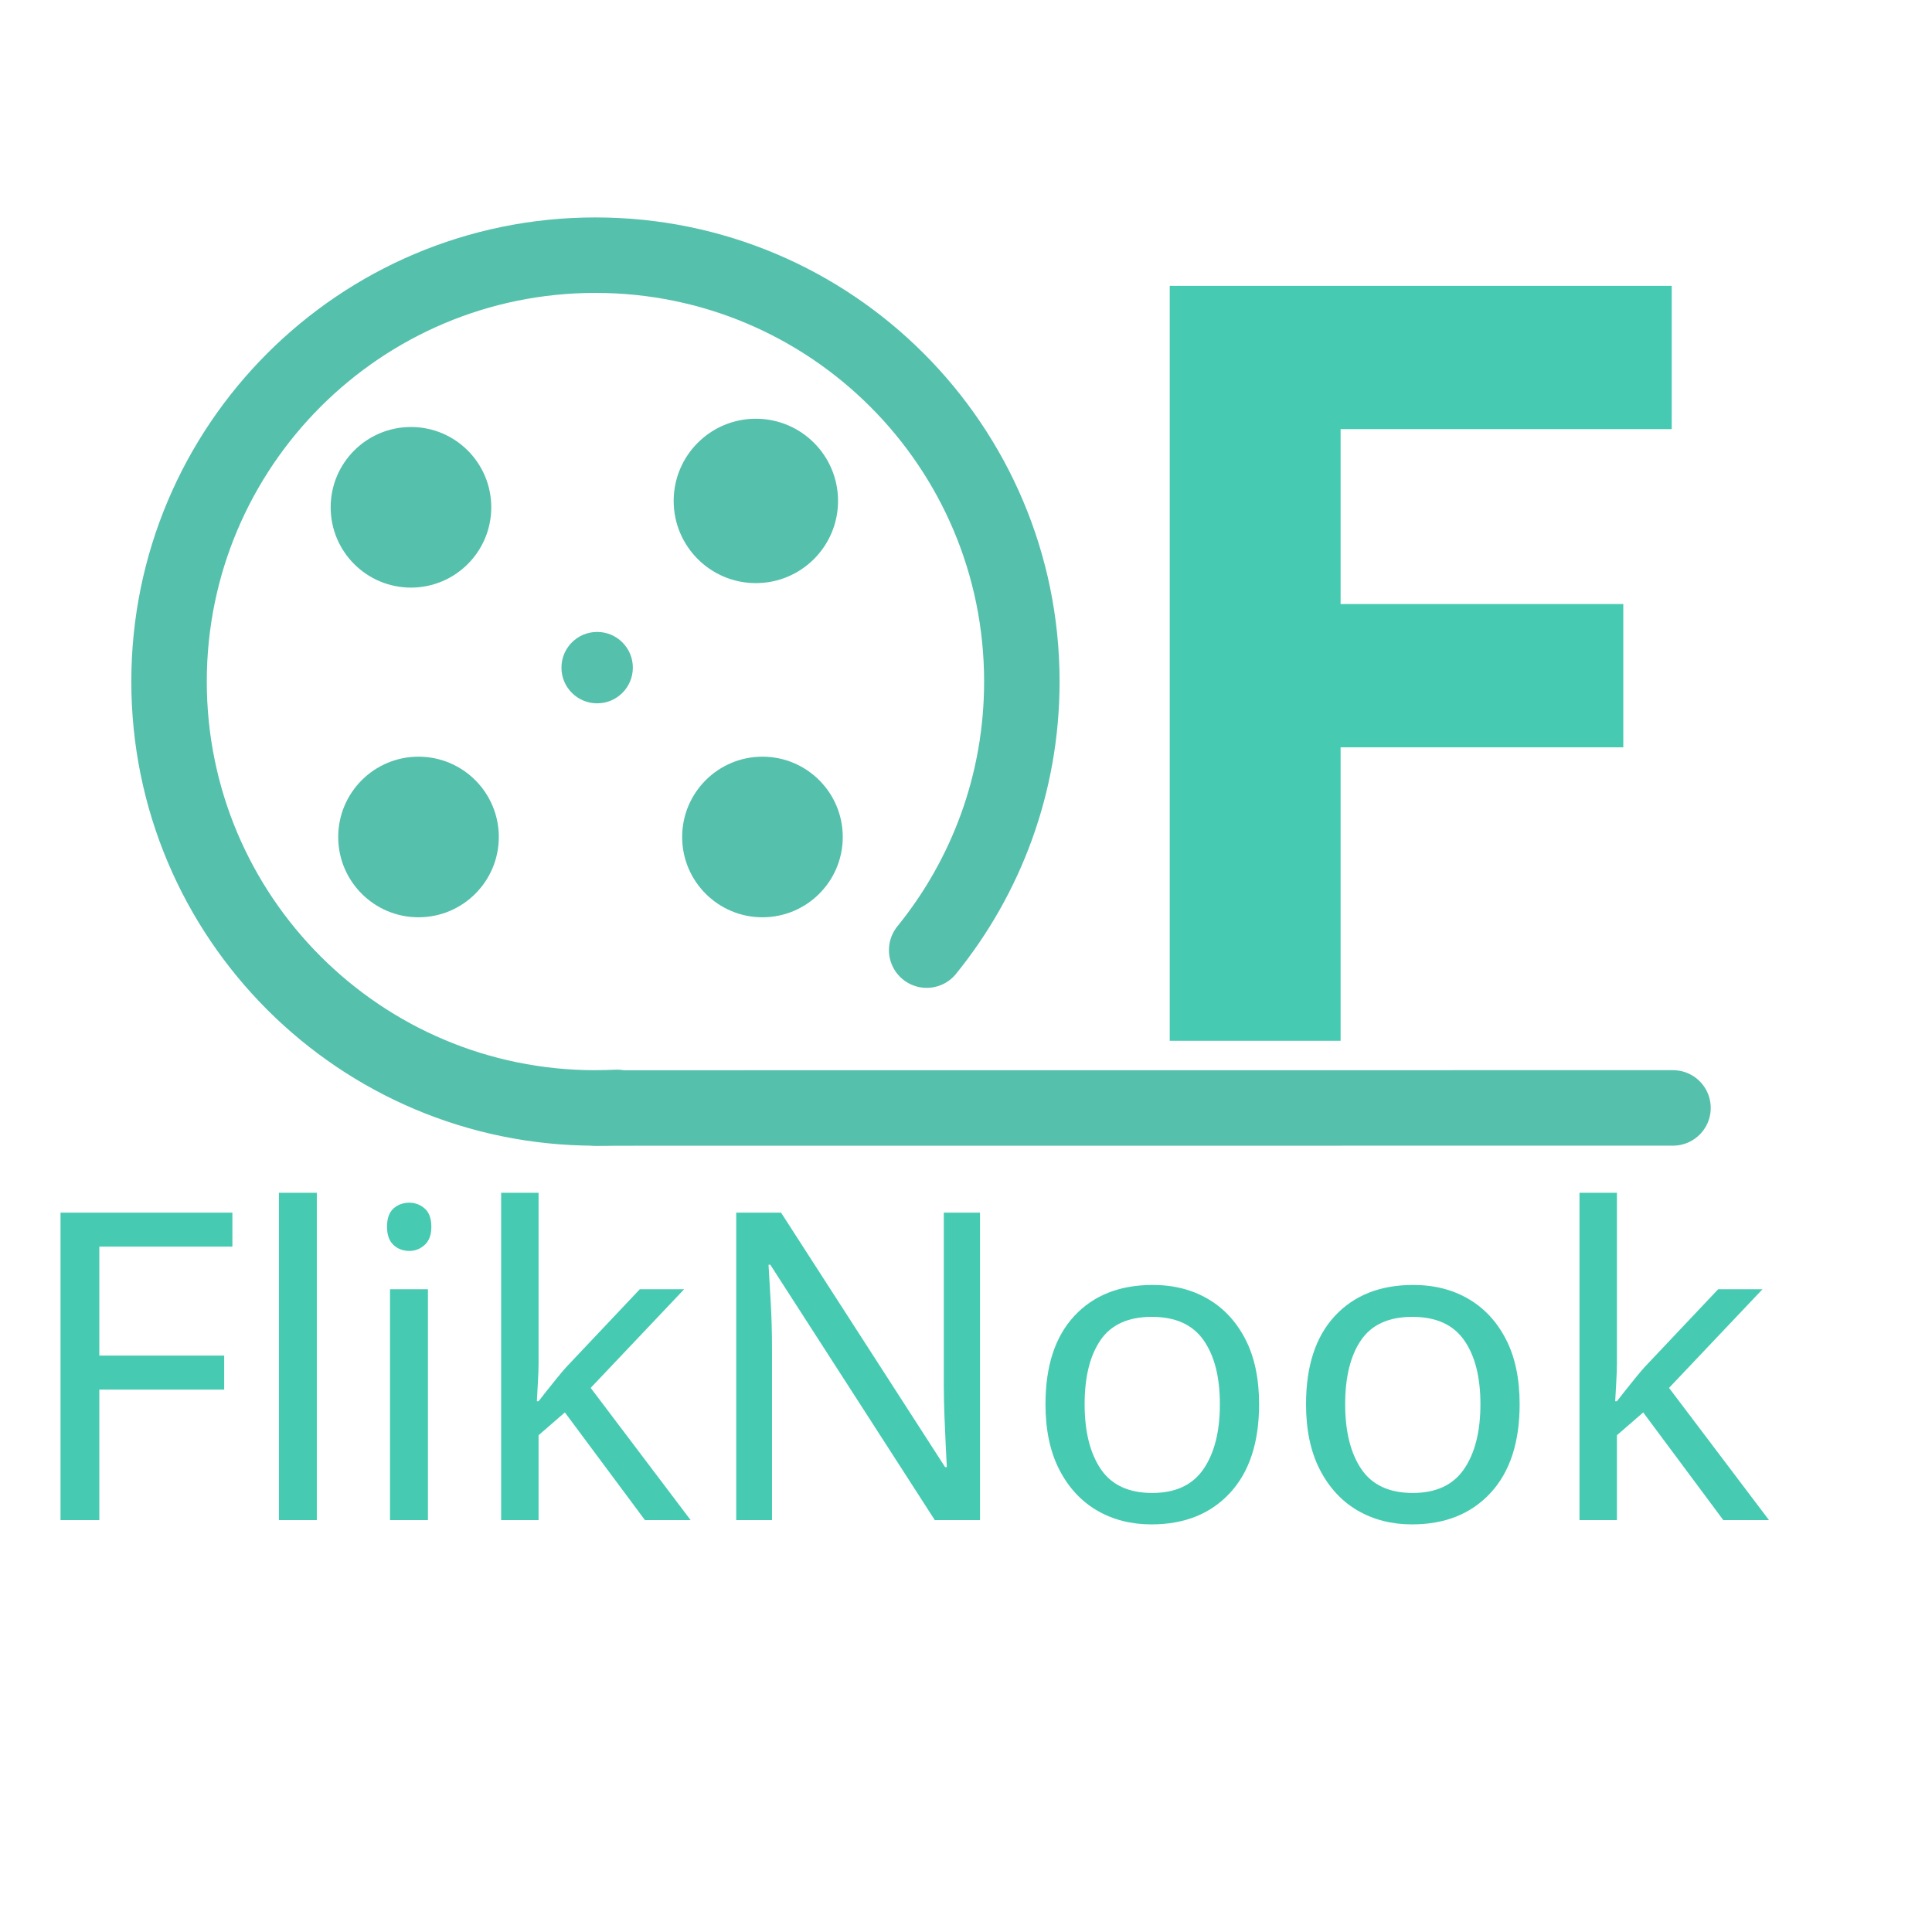
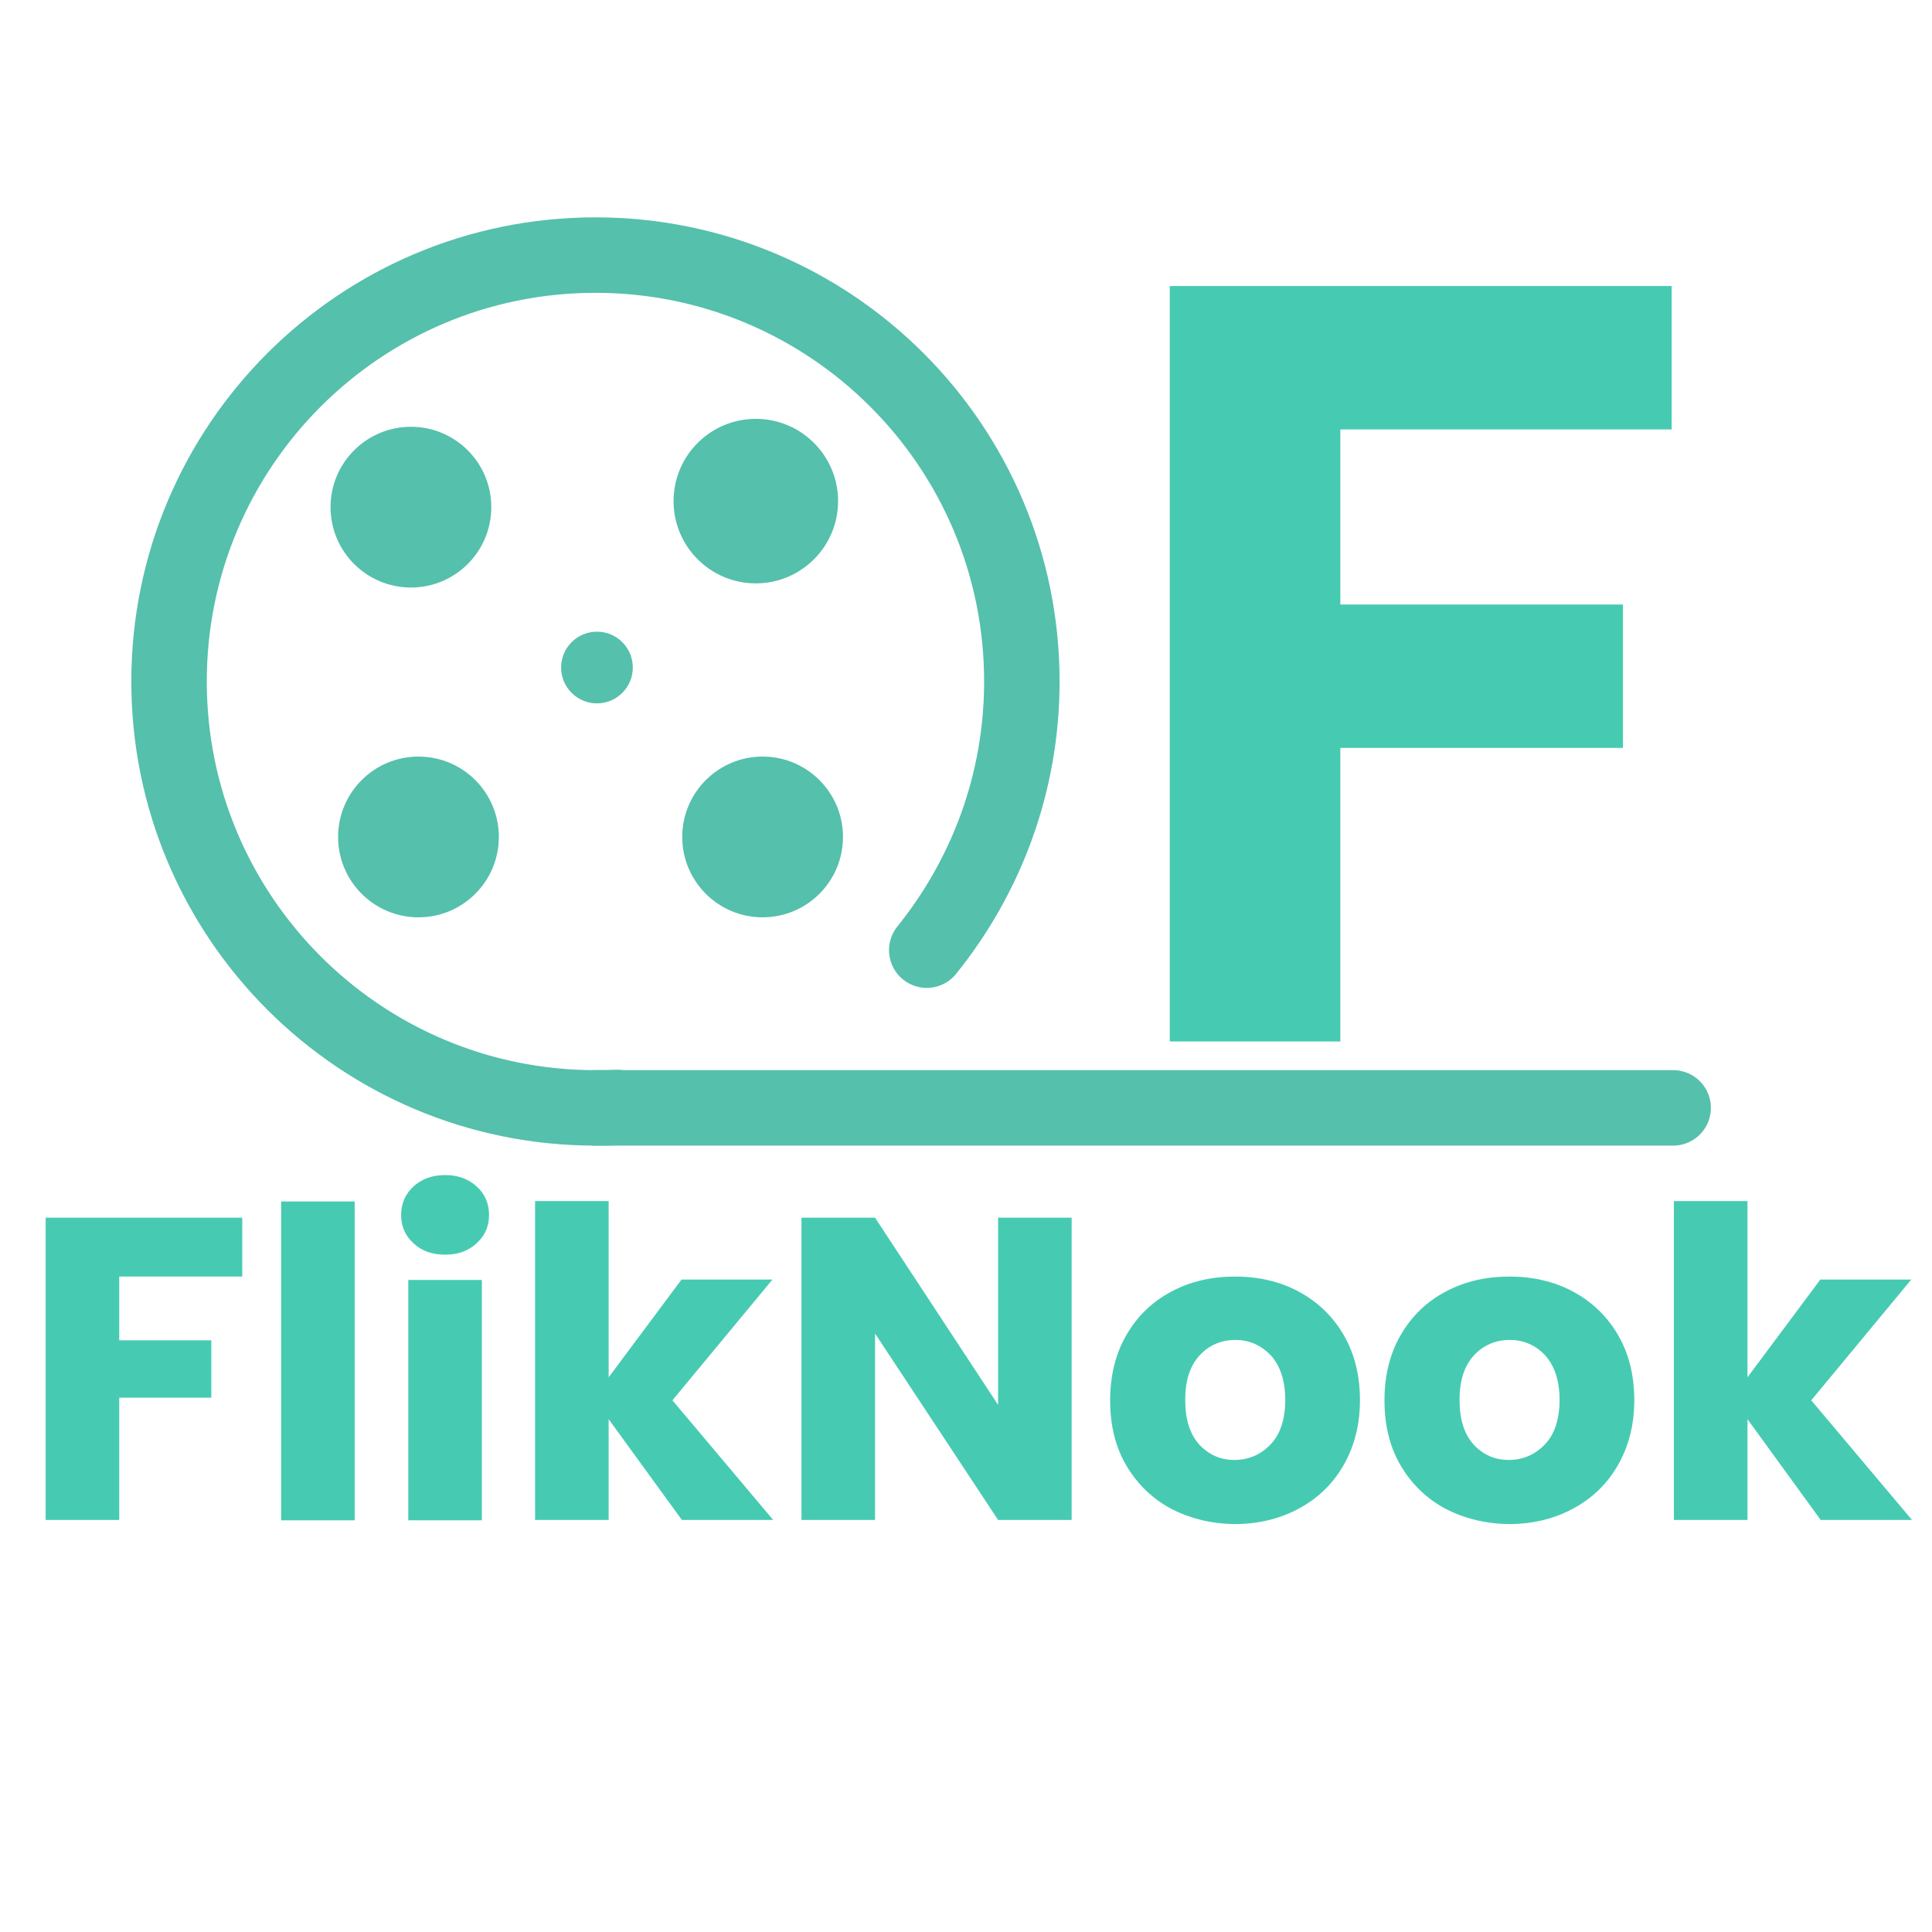
- <svg xmlns="http://www.w3.org/2000/svg" version="1.1" x="0px" y="0px" viewBox="0 0 512 512" style="enable-background:new 0 0 512 512;" xml:space="preserve">
+ <svg xmlns="http://www.w3.org/2000/svg" version="1.1" id="Layer_1" x="0px" y="0px" viewBox="0 0 512 512" style="enable-background:new 0 0 512 512;" xml:space="preserve">
  <style type="text/css">
- 	.st0{fill:#46CBB2;}
- 	.st1{font-family:'Poppins-Bold';}
- 	.st2{font-size:114.128px;}
- 	.st3{fill:none;stroke:#55C0AC;stroke-width:20;stroke-linecap:round;stroke-miterlimit:10;}
- 	.st4{fill:#55C0AC;}
- 	.st5{fill:#55C0AC;stroke:#55C0AC;stroke-miterlimit:10;}
+ 	.st0{enable-background:new    ;}
+ 	.st1{fill:#46CBB2;}
+ 	.st2{fill:none;stroke:#55C0AC;stroke-width:20;stroke-linecap:round;stroke-miterlimit:10;}
+ 	.st3{fill:#55C0AC;}
+ 	.st4{fill:#55C0AC;stroke:#55C0AC;stroke-miterlimit:10;}
</style>
-   <g id="Layer_1">
+   <g id="Layer_1_00000131328091617337192920000016962982433998143888_">
</g>
-   <g id="Layer_2">
+   <g id="Layer_2_00000014594943592487225990000015682766815538391995_">
    <g>
-       <text transform="matrix(1 0 0 1 4.9771 402.8379)" class="st0 st1 st2">FlikNook</text>
+       <g class="st0">
+         <path class="st1" d="M64.2,322.7v15.6H31.6v16.9H56v15.2H31.6v32.4H12.1v-80.1H64.2z" />
+         <path class="st1" d="M94,318.4v84.5H74.5v-84.5H94z" />
+         <path class="st1" d="M109.6,329.5c-2.2-2-3.3-4.5-3.3-7.5c0-3,1.1-5.6,3.3-7.6c2.2-2,5-3,8.4-3c3.3,0,6.1,1,8.3,3     c2.2,2,3.3,4.5,3.3,7.6c0,3-1.1,5.5-3.3,7.5c-2.2,2-4.9,3-8.3,3C114.5,332.5,111.7,331.5,109.6,329.5z M127.7,339.2v63.7h-19.5     v-63.7H127.7z" />
+         <path class="st1" d="M180.7,402.8l-19.4-26.7v26.7h-19.5v-84.5h19.5v46.7l19.3-25.9h24.1l-26.5,32l26.7,31.7H180.7z" />
+         <path class="st1" d="M284,402.8h-19.5l-32.6-49.4v49.4h-19.5v-80.1h19.5l32.6,49.6v-49.6H284V402.8z" />
+         <path class="st1" d="M310.3,399.8c-5-2.7-8.9-6.5-11.8-11.4c-2.9-4.9-4.3-10.7-4.3-17.3c0-6.5,1.4-12.3,4.3-17.3     c2.9-5,6.8-8.8,11.9-11.5c5-2.7,10.7-4,16.9-4c6.2,0,11.9,1.3,16.9,4c5,2.7,9,6.5,11.9,11.5c2.9,5,4.3,10.7,4.3,17.3     c0,6.5-1.5,12.3-4.4,17.3c-2.9,5-6.9,8.8-12,11.5c-5.1,2.7-10.7,4-16.9,4C320.9,403.8,315.3,402.4,310.3,399.8z M336.7,382.8     c2.6-2.7,3.9-6.7,3.9-11.8c0-5.1-1.3-9-3.8-11.8c-2.6-2.7-5.7-4.1-9.4-4.1c-3.8,0-7,1.4-9.5,4.1c-2.5,2.7-3.8,6.6-3.8,11.8     c0,5.1,1.2,9,3.7,11.8c2.5,2.7,5.6,4.1,9.3,4.1C330.9,386.9,334.1,385.5,336.7,382.8z" />
+         <path class="st1" d="M383,399.8c-5-2.7-8.9-6.5-11.8-11.4c-2.9-4.9-4.3-10.7-4.3-17.3c0-6.5,1.4-12.3,4.3-17.3     c2.9-5,6.8-8.8,11.9-11.5c5-2.7,10.7-4,16.9-4c6.2,0,11.9,1.3,16.9,4c5,2.7,9,6.5,11.9,11.5c2.9,5,4.3,10.7,4.3,17.3     c0,6.5-1.5,12.3-4.4,17.3c-2.9,5-6.9,8.8-12,11.5c-5.1,2.7-10.7,4-16.9,4C393.6,403.8,388,402.4,383,399.8z M409.4,382.8     c2.6-2.7,3.9-6.7,3.9-11.8c0-5.1-1.3-9-3.8-11.8c-2.5-2.7-5.7-4.1-9.4-4.1c-3.8,0-7,1.4-9.5,4.1c-2.5,2.7-3.8,6.6-3.8,11.8     c0,5.1,1.2,9,3.7,11.8c2.5,2.7,5.6,4.1,9.3,4.1C403.6,386.9,406.8,385.5,409.4,382.8z" />
+         <path class="st1" d="M482.5,402.8l-19.4-26.7v26.7h-19.5v-84.5h19.5v46.7l19.3-25.9h24.1l-26.5,32l26.7,31.7H482.5z" />
+       </g>
    </g>
    <g>
      <g>
-         <path class="st0" d="M309.99,75.75h133.03v37.97h-87.75v46.36h74.92v37.97h-74.92v77.77h-45.28V75.75z" />
+         <path class="st1" d="M310,75.8h133v38h-87.8v46.4h74.9v38h-74.9v77.8H310L310,75.8L310,75.8z" />
      </g>
    </g>
-     <path class="st3" d="M163.53,293.48c-1.9,0.09-3.81,0.14-5.73,0.14c-62.41,0-113-50.59-113-113s50.59-113,113-113   s113,50.59,113,113c0,26.97-9.45,51.74-25.22,71.17" />
-     <circle class="st4" cx="108.91" cy="134.44" r="21.28" />
-     <circle class="st5" cx="200.31" cy="132.75" r="21.28" />
-     <circle class="st4" cx="110.91" cy="221.81" r="21.28" />
-     <circle class="st4" cx="202.06" cy="221.81" r="21.28" />
-     <circle class="st4" cx="158.25" cy="176.93" r="9.46" />
-     <line class="st3" x1="157.8" y1="293.63" x2="443.36" y2="293.61" />
+     <path class="st2" d="M163.5,293.5c-1.9,0.1-3.8,0.1-5.7,0.1c-62.4,0-113-50.6-113-113s50.6-113,113-113s113,50.6,113,113   c0,27-9.5,51.7-25.2,71.2" />
+     <circle class="st3" cx="108.9" cy="134.4" r="21.3" />
+     <circle class="st4" cx="200.3" cy="132.8" r="21.3" />
+     <circle class="st3" cx="110.9" cy="221.8" r="21.3" />
+     <circle class="st3" cx="202.1" cy="221.8" r="21.3" />
+     <circle class="st3" cx="158.2" cy="176.9" r="9.5" />
+     <line class="st2" x1="157.8" y1="293.6" x2="443.4" y2="293.6" />
  </g>
</svg>
